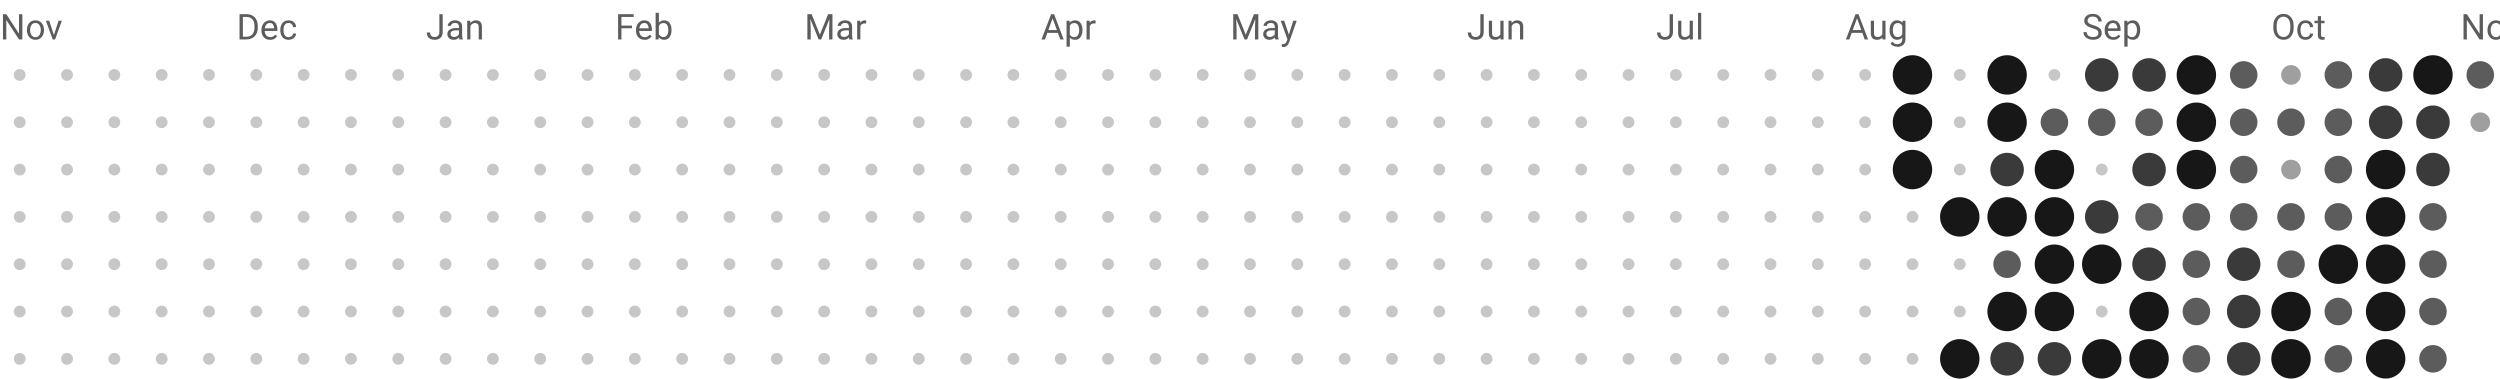
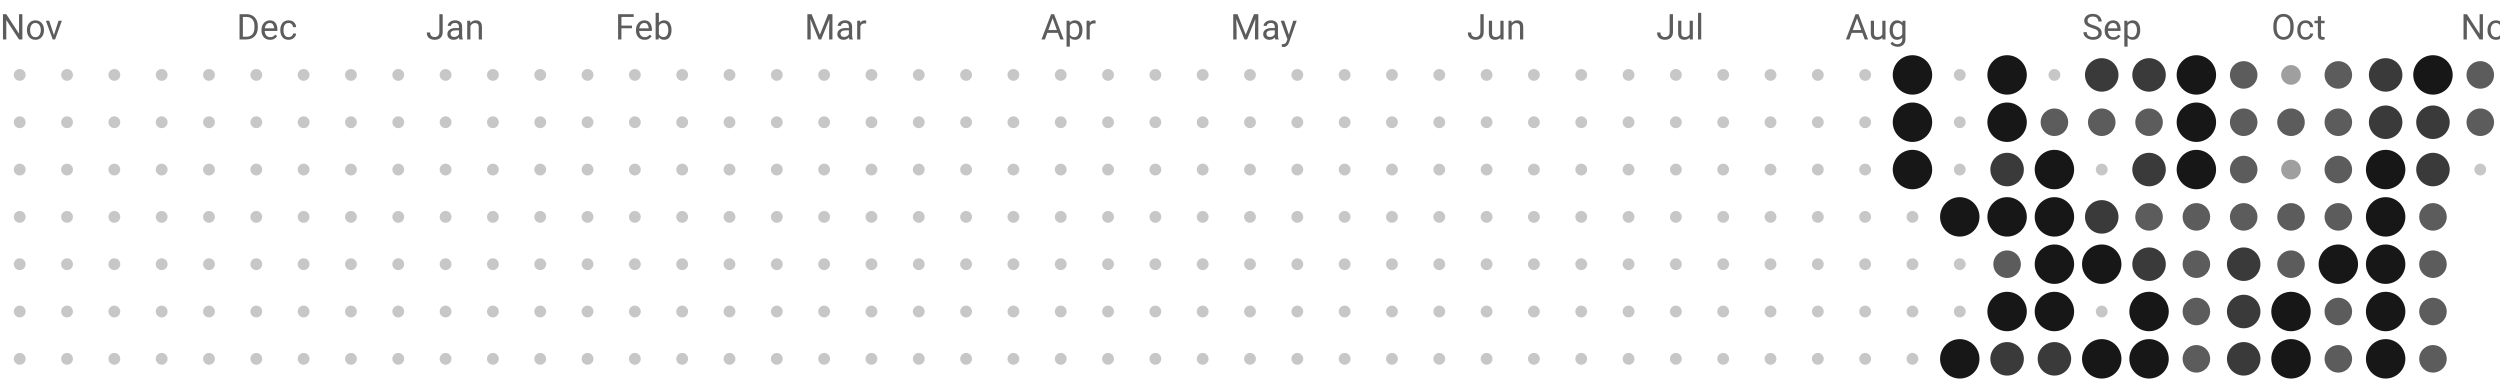
<svg xmlns="http://www.w3.org/2000/svg" width="634" height="96" viewBox="0 0 634 96" role="img">
  <text x="0" y="10" font-family="-apple-system,BlinkMacSystemFont,'Segoe UI',Roboto,Helvetica,Arial,sans-serif" font-size="9" fill="#5c5c5c">Nov</text>
  <text x="60" y="10" font-family="-apple-system,BlinkMacSystemFont,'Segoe UI',Roboto,Helvetica,Arial,sans-serif" font-size="9" fill="#5c5c5c">Dec</text>
  <text x="108" y="10" font-family="-apple-system,BlinkMacSystemFont,'Segoe UI',Roboto,Helvetica,Arial,sans-serif" font-size="9" fill="#5c5c5c">Jan</text>
  <text x="156" y="10" font-family="-apple-system,BlinkMacSystemFont,'Segoe UI',Roboto,Helvetica,Arial,sans-serif" font-size="9" fill="#5c5c5c">Feb</text>
  <text x="204" y="10" font-family="-apple-system,BlinkMacSystemFont,'Segoe UI',Roboto,Helvetica,Arial,sans-serif" font-size="9" fill="#5c5c5c">Mar</text>
  <text x="264" y="10" font-family="-apple-system,BlinkMacSystemFont,'Segoe UI',Roboto,Helvetica,Arial,sans-serif" font-size="9" fill="#5c5c5c">Apr</text>
  <text x="312" y="10" font-family="-apple-system,BlinkMacSystemFont,'Segoe UI',Roboto,Helvetica,Arial,sans-serif" font-size="9" fill="#5c5c5c">May</text>
  <text x="372" y="10" font-family="-apple-system,BlinkMacSystemFont,'Segoe UI',Roboto,Helvetica,Arial,sans-serif" font-size="9" fill="#5c5c5c">Jun</text>
  <text x="420" y="10" font-family="-apple-system,BlinkMacSystemFont,'Segoe UI',Roboto,Helvetica,Arial,sans-serif" font-size="9" fill="#5c5c5c">Jul</text>
  <text x="468" y="10" font-family="-apple-system,BlinkMacSystemFont,'Segoe UI',Roboto,Helvetica,Arial,sans-serif" font-size="9" fill="#5c5c5c">Aug</text>
  <text x="528" y="10" font-family="-apple-system,BlinkMacSystemFont,'Segoe UI',Roboto,Helvetica,Arial,sans-serif" font-size="9" fill="#5c5c5c">Sep</text>
  <text x="576" y="10" font-family="-apple-system,BlinkMacSystemFont,'Segoe UI',Roboto,Helvetica,Arial,sans-serif" font-size="9" fill="#5c5c5c">Oct</text>
  <text x="624" y="10" font-family="-apple-system,BlinkMacSystemFont,'Segoe UI',Roboto,Helvetica,Arial,sans-serif" font-size="9" fill="#5c5c5c">Nov</text>
  <circle cx="5" cy="19" r="1.5" fill="#c7c7c7" />
  <circle cx="5" cy="31" r="1.5" fill="#c7c7c7" />
  <circle cx="5" cy="43" r="1.5" fill="#c7c7c7" />
  <circle cx="5" cy="55" r="1.5" fill="#c7c7c7" />
  <circle cx="5" cy="67" r="1.5" fill="#c7c7c7" />
  <circle cx="5" cy="79" r="1.5" fill="#c7c7c7" />
  <circle cx="5" cy="91" r="1.5" fill="#c7c7c7" />
  <circle cx="17" cy="19" r="1.5" fill="#c7c7c7" />
  <circle cx="17" cy="31" r="1.5" fill="#c7c7c7" />
  <circle cx="17" cy="43" r="1.5" fill="#c7c7c7" />
  <circle cx="17" cy="55" r="1.5" fill="#c7c7c7" />
  <circle cx="17" cy="67" r="1.5" fill="#c7c7c7" />
  <circle cx="17" cy="79" r="1.5" fill="#c7c7c7" />
  <circle cx="17" cy="91" r="1.5" fill="#c7c7c7" />
  <circle cx="29" cy="19" r="1.5" fill="#c7c7c7" />
  <circle cx="29" cy="31" r="1.5" fill="#c7c7c7" />
  <circle cx="29" cy="43" r="1.5" fill="#c7c7c7" />
  <circle cx="29" cy="55" r="1.5" fill="#c7c7c7" />
  <circle cx="29" cy="67" r="1.5" fill="#c7c7c7" />
  <circle cx="29" cy="79" r="1.5" fill="#c7c7c7" />
  <circle cx="29" cy="91" r="1.5" fill="#c7c7c7" />
  <circle cx="41" cy="19" r="1.5" fill="#c7c7c7" />
  <circle cx="41" cy="31" r="1.5" fill="#c7c7c7" />
  <circle cx="41" cy="43" r="1.5" fill="#c7c7c7" />
  <circle cx="41" cy="55" r="1.5" fill="#c7c7c7" />
  <circle cx="41" cy="67" r="1.5" fill="#c7c7c7" />
  <circle cx="41" cy="79" r="1.5" fill="#c7c7c7" />
  <circle cx="41" cy="91" r="1.5" fill="#c7c7c7" />
  <circle cx="53" cy="19" r="1.5" fill="#c7c7c7" />
  <circle cx="53" cy="31" r="1.5" fill="#c7c7c7" />
  <circle cx="53" cy="43" r="1.5" fill="#c7c7c7" />
  <circle cx="53" cy="55" r="1.5" fill="#c7c7c7" />
  <circle cx="53" cy="67" r="1.5" fill="#c7c7c7" />
  <circle cx="53" cy="79" r="1.5" fill="#c7c7c7" />
  <circle cx="53" cy="91" r="1.5" fill="#c7c7c7" />
  <circle cx="65" cy="19" r="1.5" fill="#c7c7c7" />
  <circle cx="65" cy="31" r="1.5" fill="#c7c7c7" />
  <circle cx="65" cy="43" r="1.5" fill="#c7c7c7" />
  <circle cx="65" cy="55" r="1.5" fill="#c7c7c7" />
  <circle cx="65" cy="67" r="1.5" fill="#c7c7c7" />
  <circle cx="65" cy="79" r="1.5" fill="#c7c7c7" />
  <circle cx="65" cy="91" r="1.5" fill="#c7c7c7" />
  <circle cx="77" cy="19" r="1.5" fill="#c7c7c7" />
  <circle cx="77" cy="31" r="1.5" fill="#c7c7c7" />
  <circle cx="77" cy="43" r="1.5" fill="#c7c7c7" />
  <circle cx="77" cy="55" r="1.5" fill="#c7c7c7" />
  <circle cx="77" cy="67" r="1.5" fill="#c7c7c7" />
  <circle cx="77" cy="79" r="1.5" fill="#c7c7c7" />
  <circle cx="77" cy="91" r="1.5" fill="#c7c7c7" />
  <circle cx="89" cy="19" r="1.5" fill="#c7c7c7" />
  <circle cx="89" cy="31" r="1.5" fill="#c7c7c7" />
  <circle cx="89" cy="43" r="1.5" fill="#c7c7c7" />
  <circle cx="89" cy="55" r="1.5" fill="#c7c7c7" />
  <circle cx="89" cy="67" r="1.5" fill="#c7c7c7" />
  <circle cx="89" cy="79" r="1.5" fill="#c7c7c7" />
  <circle cx="89" cy="91" r="1.5" fill="#c7c7c7" />
  <circle cx="101" cy="19" r="1.5" fill="#c7c7c7" />
  <circle cx="101" cy="31" r="1.5" fill="#c7c7c7" />
  <circle cx="101" cy="43" r="1.5" fill="#c7c7c7" />
  <circle cx="101" cy="55" r="1.5" fill="#c7c7c7" />
  <circle cx="101" cy="67" r="1.5" fill="#c7c7c7" />
  <circle cx="101" cy="79" r="1.5" fill="#c7c7c7" />
  <circle cx="101" cy="91" r="1.5" fill="#c7c7c7" />
  <circle cx="113" cy="19" r="1.5" fill="#c7c7c7" />
  <circle cx="113" cy="31" r="1.5" fill="#c7c7c7" />
  <circle cx="113" cy="43" r="1.5" fill="#c7c7c7" />
  <circle cx="113" cy="55" r="1.5" fill="#c7c7c7" />
  <circle cx="113" cy="67" r="1.5" fill="#c7c7c7" />
  <circle cx="113" cy="79" r="1.5" fill="#c7c7c7" />
  <circle cx="113" cy="91" r="1.5" fill="#c7c7c7" />
  <circle cx="125" cy="19" r="1.5" fill="#c7c7c7" />
  <circle cx="125" cy="31" r="1.5" fill="#c7c7c7" />
  <circle cx="125" cy="43" r="1.5" fill="#c7c7c7" />
  <circle cx="125" cy="55" r="1.5" fill="#c7c7c7" />
  <circle cx="125" cy="67" r="1.5" fill="#c7c7c7" />
  <circle cx="125" cy="79" r="1.5" fill="#c7c7c7" />
  <circle cx="125" cy="91" r="1.5" fill="#c7c7c7" />
  <circle cx="137" cy="19" r="1.5" fill="#c7c7c7" />
  <circle cx="137" cy="31" r="1.5" fill="#c7c7c7" />
  <circle cx="137" cy="43" r="1.5" fill="#c7c7c7" />
  <circle cx="137" cy="55" r="1.5" fill="#c7c7c7" />
  <circle cx="137" cy="67" r="1.5" fill="#c7c7c7" />
  <circle cx="137" cy="79" r="1.5" fill="#c7c7c7" />
  <circle cx="137" cy="91" r="1.5" fill="#c7c7c7" />
  <circle cx="149" cy="19" r="1.5" fill="#c7c7c7" />
  <circle cx="149" cy="31" r="1.5" fill="#c7c7c7" />
  <circle cx="149" cy="43" r="1.5" fill="#c7c7c7" />
  <circle cx="149" cy="55" r="1.5" fill="#c7c7c7" />
  <circle cx="149" cy="67" r="1.5" fill="#c7c7c7" />
  <circle cx="149" cy="79" r="1.5" fill="#c7c7c7" />
  <circle cx="149" cy="91" r="1.5" fill="#c7c7c7" />
  <circle cx="161" cy="19" r="1.5" fill="#c7c7c7" />
  <circle cx="161" cy="31" r="1.5" fill="#c7c7c7" />
  <circle cx="161" cy="43" r="1.5" fill="#c7c7c7" />
  <circle cx="161" cy="55" r="1.5" fill="#c7c7c7" />
  <circle cx="161" cy="67" r="1.5" fill="#c7c7c7" />
  <circle cx="161" cy="79" r="1.5" fill="#c7c7c7" />
  <circle cx="161" cy="91" r="1.5" fill="#c7c7c7" />
  <circle cx="173" cy="19" r="1.5" fill="#c7c7c7" />
  <circle cx="173" cy="31" r="1.5" fill="#c7c7c7" />
  <circle cx="173" cy="43" r="1.5" fill="#c7c7c7" />
  <circle cx="173" cy="55" r="1.5" fill="#c7c7c7" />
  <circle cx="173" cy="67" r="1.5" fill="#c7c7c7" />
  <circle cx="173" cy="79" r="1.5" fill="#c7c7c7" />
  <circle cx="173" cy="91" r="1.5" fill="#c7c7c7" />
  <circle cx="185" cy="19" r="1.5" fill="#c7c7c7" />
  <circle cx="185" cy="31" r="1.5" fill="#c7c7c7" />
  <circle cx="185" cy="43" r="1.5" fill="#c7c7c7" />
  <circle cx="185" cy="55" r="1.5" fill="#c7c7c7" />
  <circle cx="185" cy="67" r="1.5" fill="#c7c7c7" />
  <circle cx="185" cy="79" r="1.5" fill="#c7c7c7" />
  <circle cx="185" cy="91" r="1.5" fill="#c7c7c7" />
  <circle cx="197" cy="19" r="1.5" fill="#c7c7c7" />
  <circle cx="197" cy="31" r="1.5" fill="#c7c7c7" />
  <circle cx="197" cy="43" r="1.5" fill="#c7c7c7" />
  <circle cx="197" cy="55" r="1.5" fill="#c7c7c7" />
  <circle cx="197" cy="67" r="1.5" fill="#c7c7c7" />
  <circle cx="197" cy="79" r="1.5" fill="#c7c7c7" />
  <circle cx="197" cy="91" r="1.5" fill="#c7c7c7" />
  <circle cx="209" cy="19" r="1.5" fill="#c7c7c7" />
  <circle cx="209" cy="31" r="1.5" fill="#c7c7c7" />
  <circle cx="209" cy="43" r="1.5" fill="#c7c7c7" />
  <circle cx="209" cy="55" r="1.5" fill="#c7c7c7" />
  <circle cx="209" cy="67" r="1.5" fill="#c7c7c7" />
  <circle cx="209" cy="79" r="1.5" fill="#c7c7c7" />
  <circle cx="209" cy="91" r="1.5" fill="#c7c7c7" />
  <circle cx="221" cy="19" r="1.5" fill="#c7c7c7" />
  <circle cx="221" cy="31" r="1.5" fill="#c7c7c7" />
  <circle cx="221" cy="43" r="1.5" fill="#c7c7c7" />
  <circle cx="221" cy="55" r="1.5" fill="#c7c7c7" />
  <circle cx="221" cy="67" r="1.5" fill="#c7c7c7" />
  <circle cx="221" cy="79" r="1.5" fill="#c7c7c7" />
  <circle cx="221" cy="91" r="1.5" fill="#c7c7c7" />
  <circle cx="233" cy="19" r="1.5" fill="#c7c7c7" />
  <circle cx="233" cy="31" r="1.5" fill="#c7c7c7" />
  <circle cx="233" cy="43" r="1.5" fill="#c7c7c7" />
  <circle cx="233" cy="55" r="1.5" fill="#c7c7c7" />
  <circle cx="233" cy="67" r="1.5" fill="#c7c7c7" />
  <circle cx="233" cy="79" r="1.5" fill="#c7c7c7" />
  <circle cx="233" cy="91" r="1.5" fill="#c7c7c7" />
  <circle cx="245" cy="19" r="1.5" fill="#c7c7c7" />
  <circle cx="245" cy="31" r="1.5" fill="#c7c7c7" />
  <circle cx="245" cy="43" r="1.5" fill="#c7c7c7" />
  <circle cx="245" cy="55" r="1.5" fill="#c7c7c7" />
  <circle cx="245" cy="67" r="1.5" fill="#c7c7c7" />
  <circle cx="245" cy="79" r="1.5" fill="#c7c7c7" />
  <circle cx="245" cy="91" r="1.5" fill="#c7c7c7" />
  <circle cx="257" cy="19" r="1.5" fill="#c7c7c7" />
  <circle cx="257" cy="31" r="1.5" fill="#c7c7c7" />
  <circle cx="257" cy="43" r="1.5" fill="#c7c7c7" />
  <circle cx="257" cy="55" r="1.5" fill="#c7c7c7" />
  <circle cx="257" cy="67" r="1.5" fill="#c7c7c7" />
  <circle cx="257" cy="79" r="1.5" fill="#c7c7c7" />
  <circle cx="257" cy="91" r="1.5" fill="#c7c7c7" />
  <circle cx="269" cy="19" r="1.5" fill="#c7c7c7" />
  <circle cx="269" cy="31" r="1.5" fill="#c7c7c7" />
  <circle cx="269" cy="43" r="1.5" fill="#c7c7c7" />
  <circle cx="269" cy="55" r="1.5" fill="#c7c7c7" />
  <circle cx="269" cy="67" r="1.5" fill="#c7c7c7" />
  <circle cx="269" cy="79" r="1.5" fill="#c7c7c7" />
  <circle cx="269" cy="91" r="1.5" fill="#c7c7c7" />
  <circle cx="281" cy="19" r="1.5" fill="#c7c7c7" />
  <circle cx="281" cy="31" r="1.5" fill="#c7c7c7" />
  <circle cx="281" cy="43" r="1.5" fill="#c7c7c7" />
  <circle cx="281" cy="55" r="1.5" fill="#c7c7c7" />
  <circle cx="281" cy="67" r="1.5" fill="#c7c7c7" />
  <circle cx="281" cy="79" r="1.5" fill="#c7c7c7" />
  <circle cx="281" cy="91" r="1.5" fill="#c7c7c7" />
  <circle cx="293" cy="19" r="1.5" fill="#c7c7c7" />
  <circle cx="293" cy="31" r="1.5" fill="#c7c7c7" />
  <circle cx="293" cy="43" r="1.5" fill="#c7c7c7" />
  <circle cx="293" cy="55" r="1.5" fill="#c7c7c7" />
  <circle cx="293" cy="67" r="1.5" fill="#c7c7c7" />
  <circle cx="293" cy="79" r="1.5" fill="#c7c7c7" />
  <circle cx="293" cy="91" r="1.5" fill="#c7c7c7" />
  <circle cx="305" cy="19" r="1.5" fill="#c7c7c7" />
  <circle cx="305" cy="31" r="1.5" fill="#c7c7c7" />
  <circle cx="305" cy="43" r="1.5" fill="#c7c7c7" />
  <circle cx="305" cy="55" r="1.5" fill="#c7c7c7" />
  <circle cx="305" cy="67" r="1.5" fill="#c7c7c7" />
  <circle cx="305" cy="79" r="1.5" fill="#c7c7c7" />
  <circle cx="305" cy="91" r="1.5" fill="#c7c7c7" />
  <circle cx="317" cy="19" r="1.5" fill="#c7c7c7" />
  <circle cx="317" cy="31" r="1.5" fill="#c7c7c7" />
  <circle cx="317" cy="43" r="1.5" fill="#c7c7c7" />
  <circle cx="317" cy="55" r="1.5" fill="#c7c7c7" />
  <circle cx="317" cy="67" r="1.5" fill="#c7c7c7" />
  <circle cx="317" cy="79" r="1.5" fill="#c7c7c7" />
  <circle cx="317" cy="91" r="1.5" fill="#c7c7c7" />
  <circle cx="329" cy="19" r="1.5" fill="#c7c7c7" />
  <circle cx="329" cy="31" r="1.5" fill="#c7c7c7" />
  <circle cx="329" cy="43" r="1.5" fill="#c7c7c7" />
  <circle cx="329" cy="55" r="1.5" fill="#c7c7c7" />
  <circle cx="329" cy="67" r="1.5" fill="#c7c7c7" />
  <circle cx="329" cy="79" r="1.5" fill="#c7c7c7" />
  <circle cx="329" cy="91" r="1.5" fill="#c7c7c7" />
  <circle cx="341" cy="19" r="1.5" fill="#c7c7c7" />
  <circle cx="341" cy="31" r="1.5" fill="#c7c7c7" />
  <circle cx="341" cy="43" r="1.5" fill="#c7c7c7" />
  <circle cx="341" cy="55" r="1.5" fill="#c7c7c7" />
  <circle cx="341" cy="67" r="1.5" fill="#c7c7c7" />
  <circle cx="341" cy="79" r="1.5" fill="#c7c7c7" />
  <circle cx="341" cy="91" r="1.5" fill="#c7c7c7" />
  <circle cx="353" cy="19" r="1.5" fill="#c7c7c7" />
  <circle cx="353" cy="31" r="1.5" fill="#c7c7c7" />
  <circle cx="353" cy="43" r="1.5" fill="#c7c7c7" />
  <circle cx="353" cy="55" r="1.5" fill="#c7c7c7" />
  <circle cx="353" cy="67" r="1.5" fill="#c7c7c7" />
  <circle cx="353" cy="79" r="1.5" fill="#c7c7c7" />
  <circle cx="353" cy="91" r="1.5" fill="#c7c7c7" />
  <circle cx="365" cy="19" r="1.5" fill="#c7c7c7" />
  <circle cx="365" cy="31" r="1.5" fill="#c7c7c7" />
  <circle cx="365" cy="43" r="1.5" fill="#c7c7c7" />
  <circle cx="365" cy="55" r="1.5" fill="#c7c7c7" />
  <circle cx="365" cy="67" r="1.5" fill="#c7c7c7" />
  <circle cx="365" cy="79" r="1.5" fill="#c7c7c7" />
  <circle cx="365" cy="91" r="1.5" fill="#c7c7c7" />
  <circle cx="377" cy="19" r="1.5" fill="#c7c7c7" />
  <circle cx="377" cy="31" r="1.5" fill="#c7c7c7" />
  <circle cx="377" cy="43" r="1.5" fill="#c7c7c7" />
  <circle cx="377" cy="55" r="1.5" fill="#c7c7c7" />
  <circle cx="377" cy="67" r="1.5" fill="#c7c7c7" />
  <circle cx="377" cy="79" r="1.5" fill="#c7c7c7" />
  <circle cx="377" cy="91" r="1.5" fill="#c7c7c7" />
  <circle cx="389" cy="19" r="1.5" fill="#c7c7c7" />
  <circle cx="389" cy="31" r="1.5" fill="#c7c7c7" />
  <circle cx="389" cy="43" r="1.5" fill="#c7c7c7" />
  <circle cx="389" cy="55" r="1.5" fill="#c7c7c7" />
  <circle cx="389" cy="67" r="1.5" fill="#c7c7c7" />
  <circle cx="389" cy="79" r="1.5" fill="#c7c7c7" />
  <circle cx="389" cy="91" r="1.5" fill="#c7c7c7" />
  <circle cx="401" cy="19" r="1.5" fill="#c7c7c7" />
  <circle cx="401" cy="31" r="1.5" fill="#c7c7c7" />
  <circle cx="401" cy="43" r="1.5" fill="#c7c7c7" />
  <circle cx="401" cy="55" r="1.5" fill="#c7c7c7" />
  <circle cx="401" cy="67" r="1.5" fill="#c7c7c7" />
  <circle cx="401" cy="79" r="1.5" fill="#c7c7c7" />
  <circle cx="401" cy="91" r="1.5" fill="#c7c7c7" />
  <circle cx="413" cy="19" r="1.5" fill="#c7c7c7" />
  <circle cx="413" cy="31" r="1.5" fill="#c7c7c7" />
  <circle cx="413" cy="43" r="1.5" fill="#c7c7c7" />
  <circle cx="413" cy="55" r="1.5" fill="#c7c7c7" />
  <circle cx="413" cy="67" r="1.5" fill="#c7c7c7" />
  <circle cx="413" cy="79" r="1.5" fill="#c7c7c7" />
  <circle cx="413" cy="91" r="1.5" fill="#c7c7c7" />
  <circle cx="425" cy="19" r="1.5" fill="#c7c7c7" />
  <circle cx="425" cy="31" r="1.5" fill="#c7c7c7" />
  <circle cx="425" cy="43" r="1.5" fill="#c7c7c7" />
  <circle cx="425" cy="55" r="1.5" fill="#c7c7c7" />
  <circle cx="425" cy="67" r="1.5" fill="#c7c7c7" />
  <circle cx="425" cy="79" r="1.5" fill="#c7c7c7" />
  <circle cx="425" cy="91" r="1.5" fill="#c7c7c7" />
  <circle cx="437" cy="19" r="1.5" fill="#c7c7c7" />
  <circle cx="437" cy="31" r="1.5" fill="#c7c7c7" />
  <circle cx="437" cy="43" r="1.5" fill="#c7c7c7" />
  <circle cx="437" cy="55" r="1.5" fill="#c7c7c7" />
  <circle cx="437" cy="67" r="1.5" fill="#c7c7c7" />
  <circle cx="437" cy="79" r="1.5" fill="#c7c7c7" />
  <circle cx="437" cy="91" r="1.5" fill="#c7c7c7" />
  <circle cx="449" cy="19" r="1.5" fill="#c7c7c7" />
  <circle cx="449" cy="31" r="1.5" fill="#c7c7c7" />
  <circle cx="449" cy="43" r="1.5" fill="#c7c7c7" />
  <circle cx="449" cy="55" r="1.5" fill="#c7c7c7" />
  <circle cx="449" cy="67" r="1.5" fill="#c7c7c7" />
  <circle cx="449" cy="79" r="1.5" fill="#c7c7c7" />
  <circle cx="449" cy="91" r="1.5" fill="#c7c7c7" />
  <circle cx="461" cy="19" r="1.5" fill="#c7c7c7" />
  <circle cx="461" cy="31" r="1.5" fill="#c7c7c7" />
  <circle cx="461" cy="43" r="1.5" fill="#c7c7c7" />
  <circle cx="461" cy="55" r="1.5" fill="#c7c7c7" />
  <circle cx="461" cy="67" r="1.5" fill="#c7c7c7" />
  <circle cx="461" cy="79" r="1.5" fill="#c7c7c7" />
  <circle cx="461" cy="91" r="1.5" fill="#c7c7c7" />
  <circle cx="473" cy="19" r="1.5" fill="#c7c7c7" />
  <circle cx="473" cy="31" r="1.5" fill="#c7c7c7" />
  <circle cx="473" cy="43" r="1.5" fill="#c7c7c7" />
  <circle cx="473" cy="55" r="1.5" fill="#c7c7c7" />
  <circle cx="473" cy="67" r="1.5" fill="#c7c7c7" />
  <circle cx="473" cy="79" r="1.5" fill="#c7c7c7" />
  <circle cx="473" cy="91" r="1.5" fill="#c7c7c7" />
  <circle cx="485" cy="19" r="5" fill="#171717" />
  <circle cx="485" cy="31" r="5" fill="#171717" />
  <circle cx="485" cy="43" r="5" fill="#171717" />
  <circle cx="485" cy="55" r="1.5" fill="#c7c7c7" />
  <circle cx="485" cy="67" r="1.5" fill="#c7c7c7" />
  <circle cx="485" cy="79" r="1.5" fill="#c7c7c7" />
  <circle cx="485" cy="91" r="1.5" fill="#c7c7c7" />
  <circle cx="497" cy="19" r="1.5" fill="#c7c7c7" />
  <circle cx="497" cy="31" r="1.5" fill="#c7c7c7" />
  <circle cx="497" cy="43" r="1.5" fill="#c7c7c7" />
  <circle cx="497" cy="55" r="5" fill="#171717" />
  <circle cx="497" cy="67" r="1.5" fill="#c7c7c7" />
  <circle cx="497" cy="79" r="1.5" fill="#c7c7c7" />
  <circle cx="497" cy="91" r="5" fill="#171717" />
  <circle cx="509" cy="19" r="5" fill="#171717" />
  <circle cx="509" cy="31" r="5" fill="#171717" />
  <circle cx="509" cy="43" r="4.25" fill="#3a3a3a" />
  <circle cx="509" cy="55" r="5" fill="#171717" />
  <circle cx="509" cy="67" r="3.5" fill="#5c5c5c" />
  <circle cx="509" cy="79" r="5" fill="#171717" />
  <circle cx="509" cy="91" r="4.25" fill="#3a3a3a" />
  <circle cx="521" cy="19" r="1.5" fill="#c7c7c7" />
  <circle cx="521" cy="31" r="3.5" fill="#5c5c5c" />
  <circle cx="521" cy="43" r="5" fill="#171717" />
  <circle cx="521" cy="55" r="5" fill="#171717" />
  <circle cx="521" cy="67" r="5" fill="#171717" />
  <circle cx="521" cy="79" r="5" fill="#171717" />
  <circle cx="521" cy="91" r="4.25" fill="#3a3a3a" />
  <circle cx="533" cy="19" r="4.25" fill="#3a3a3a" />
  <circle cx="533" cy="31" r="3.5" fill="#5c5c5c" />
  <circle cx="533" cy="43" r="1.5" fill="#c7c7c7" />
  <circle cx="533" cy="55" r="4.25" fill="#3a3a3a" />
  <circle cx="533" cy="67" r="5" fill="#171717" />
  <circle cx="533" cy="79" r="1.5" fill="#c7c7c7" />
  <circle cx="533" cy="91" r="5" fill="#171717" />
  <circle cx="545" cy="19" r="4.25" fill="#3a3a3a" />
  <circle cx="545" cy="31" r="3.5" fill="#5c5c5c" />
  <circle cx="545" cy="43" r="4.25" fill="#3a3a3a" />
  <circle cx="545" cy="55" r="3.5" fill="#5c5c5c" />
  <circle cx="545" cy="67" r="4.25" fill="#3a3a3a" />
  <circle cx="545" cy="79" r="5" fill="#171717" />
  <circle cx="545" cy="91" r="5" fill="#171717" />
  <circle cx="557" cy="19" r="5" fill="#171717" />
  <circle cx="557" cy="31" r="5" fill="#171717" />
  <circle cx="557" cy="43" r="5" fill="#171717" />
  <circle cx="557" cy="55" r="3.5" fill="#5c5c5c" />
  <circle cx="557" cy="67" r="3.5" fill="#5c5c5c" />
  <circle cx="557" cy="79" r="3.5" fill="#5c5c5c" />
  <circle cx="557" cy="91" r="3.5" fill="#5c5c5c" />
  <circle cx="569" cy="19" r="3.5" fill="#5c5c5c" />
  <circle cx="569" cy="31" r="3.5" fill="#5c5c5c" />
  <circle cx="569" cy="43" r="3.5" fill="#5c5c5c" />
  <circle cx="569" cy="55" r="3.5" fill="#5c5c5c" />
  <circle cx="569" cy="67" r="4.25" fill="#3a3a3a" />
  <circle cx="569" cy="79" r="4.25" fill="#3a3a3a" />
  <circle cx="569" cy="91" r="4.25" fill="#3a3a3a" />
  <circle cx="581" cy="19" r="2.5" fill="#9f9f9f" />
  <circle cx="581" cy="31" r="3.5" fill="#5c5c5c" />
  <circle cx="581" cy="43" r="2.5" fill="#9f9f9f" />
  <circle cx="581" cy="55" r="3.5" fill="#5c5c5c" />
  <circle cx="581" cy="67" r="3.5" fill="#5c5c5c" />
  <circle cx="581" cy="79" r="5" fill="#171717" />
  <circle cx="581" cy="91" r="5" fill="#171717" />
  <circle cx="593" cy="19" r="3.5" fill="#5c5c5c" />
  <circle cx="593" cy="31" r="3.5" fill="#5c5c5c" />
  <circle cx="593" cy="43" r="3.5" fill="#5c5c5c" />
  <circle cx="593" cy="55" r="3.5" fill="#5c5c5c" />
  <circle cx="593" cy="67" r="5" fill="#171717" />
  <circle cx="593" cy="79" r="3.5" fill="#5c5c5c" />
  <circle cx="593" cy="91" r="3.5" fill="#5c5c5c" />
  <circle cx="605" cy="19" r="4.25" fill="#3a3a3a" />
  <circle cx="605" cy="31" r="4.25" fill="#3a3a3a" />
  <circle cx="605" cy="43" r="5" fill="#171717" />
  <circle cx="605" cy="55" r="5" fill="#171717" />
  <circle cx="605" cy="67" r="5" fill="#171717" />
  <circle cx="605" cy="79" r="5" fill="#171717" />
  <circle cx="605" cy="91" r="5" fill="#171717" />
  <circle cx="617" cy="19" r="5" fill="#171717" />
  <circle cx="617" cy="31" r="4.25" fill="#3a3a3a" />
  <circle cx="617" cy="43" r="4.25" fill="#3a3a3a" />
  <circle cx="617" cy="55" r="3.5" fill="#5c5c5c" />
  <circle cx="617" cy="67" r="3.5" fill="#5c5c5c" />
  <circle cx="617" cy="79" r="3.5" fill="#5c5c5c" />
  <circle cx="617" cy="91" r="3.5" fill="#5c5c5c" />
  <circle cx="629" cy="19" r="3.5" fill="#5c5c5c" />
-   <circle cx="629" cy="31" r="2.5" fill="#9f9f9f" />
+   <circle cx="629" cy="31" r="3.5" fill="#5c5c5c" />
+   <circle cx="629" cy="43" r="1.5" fill="#c7c7c7" />
</svg>
